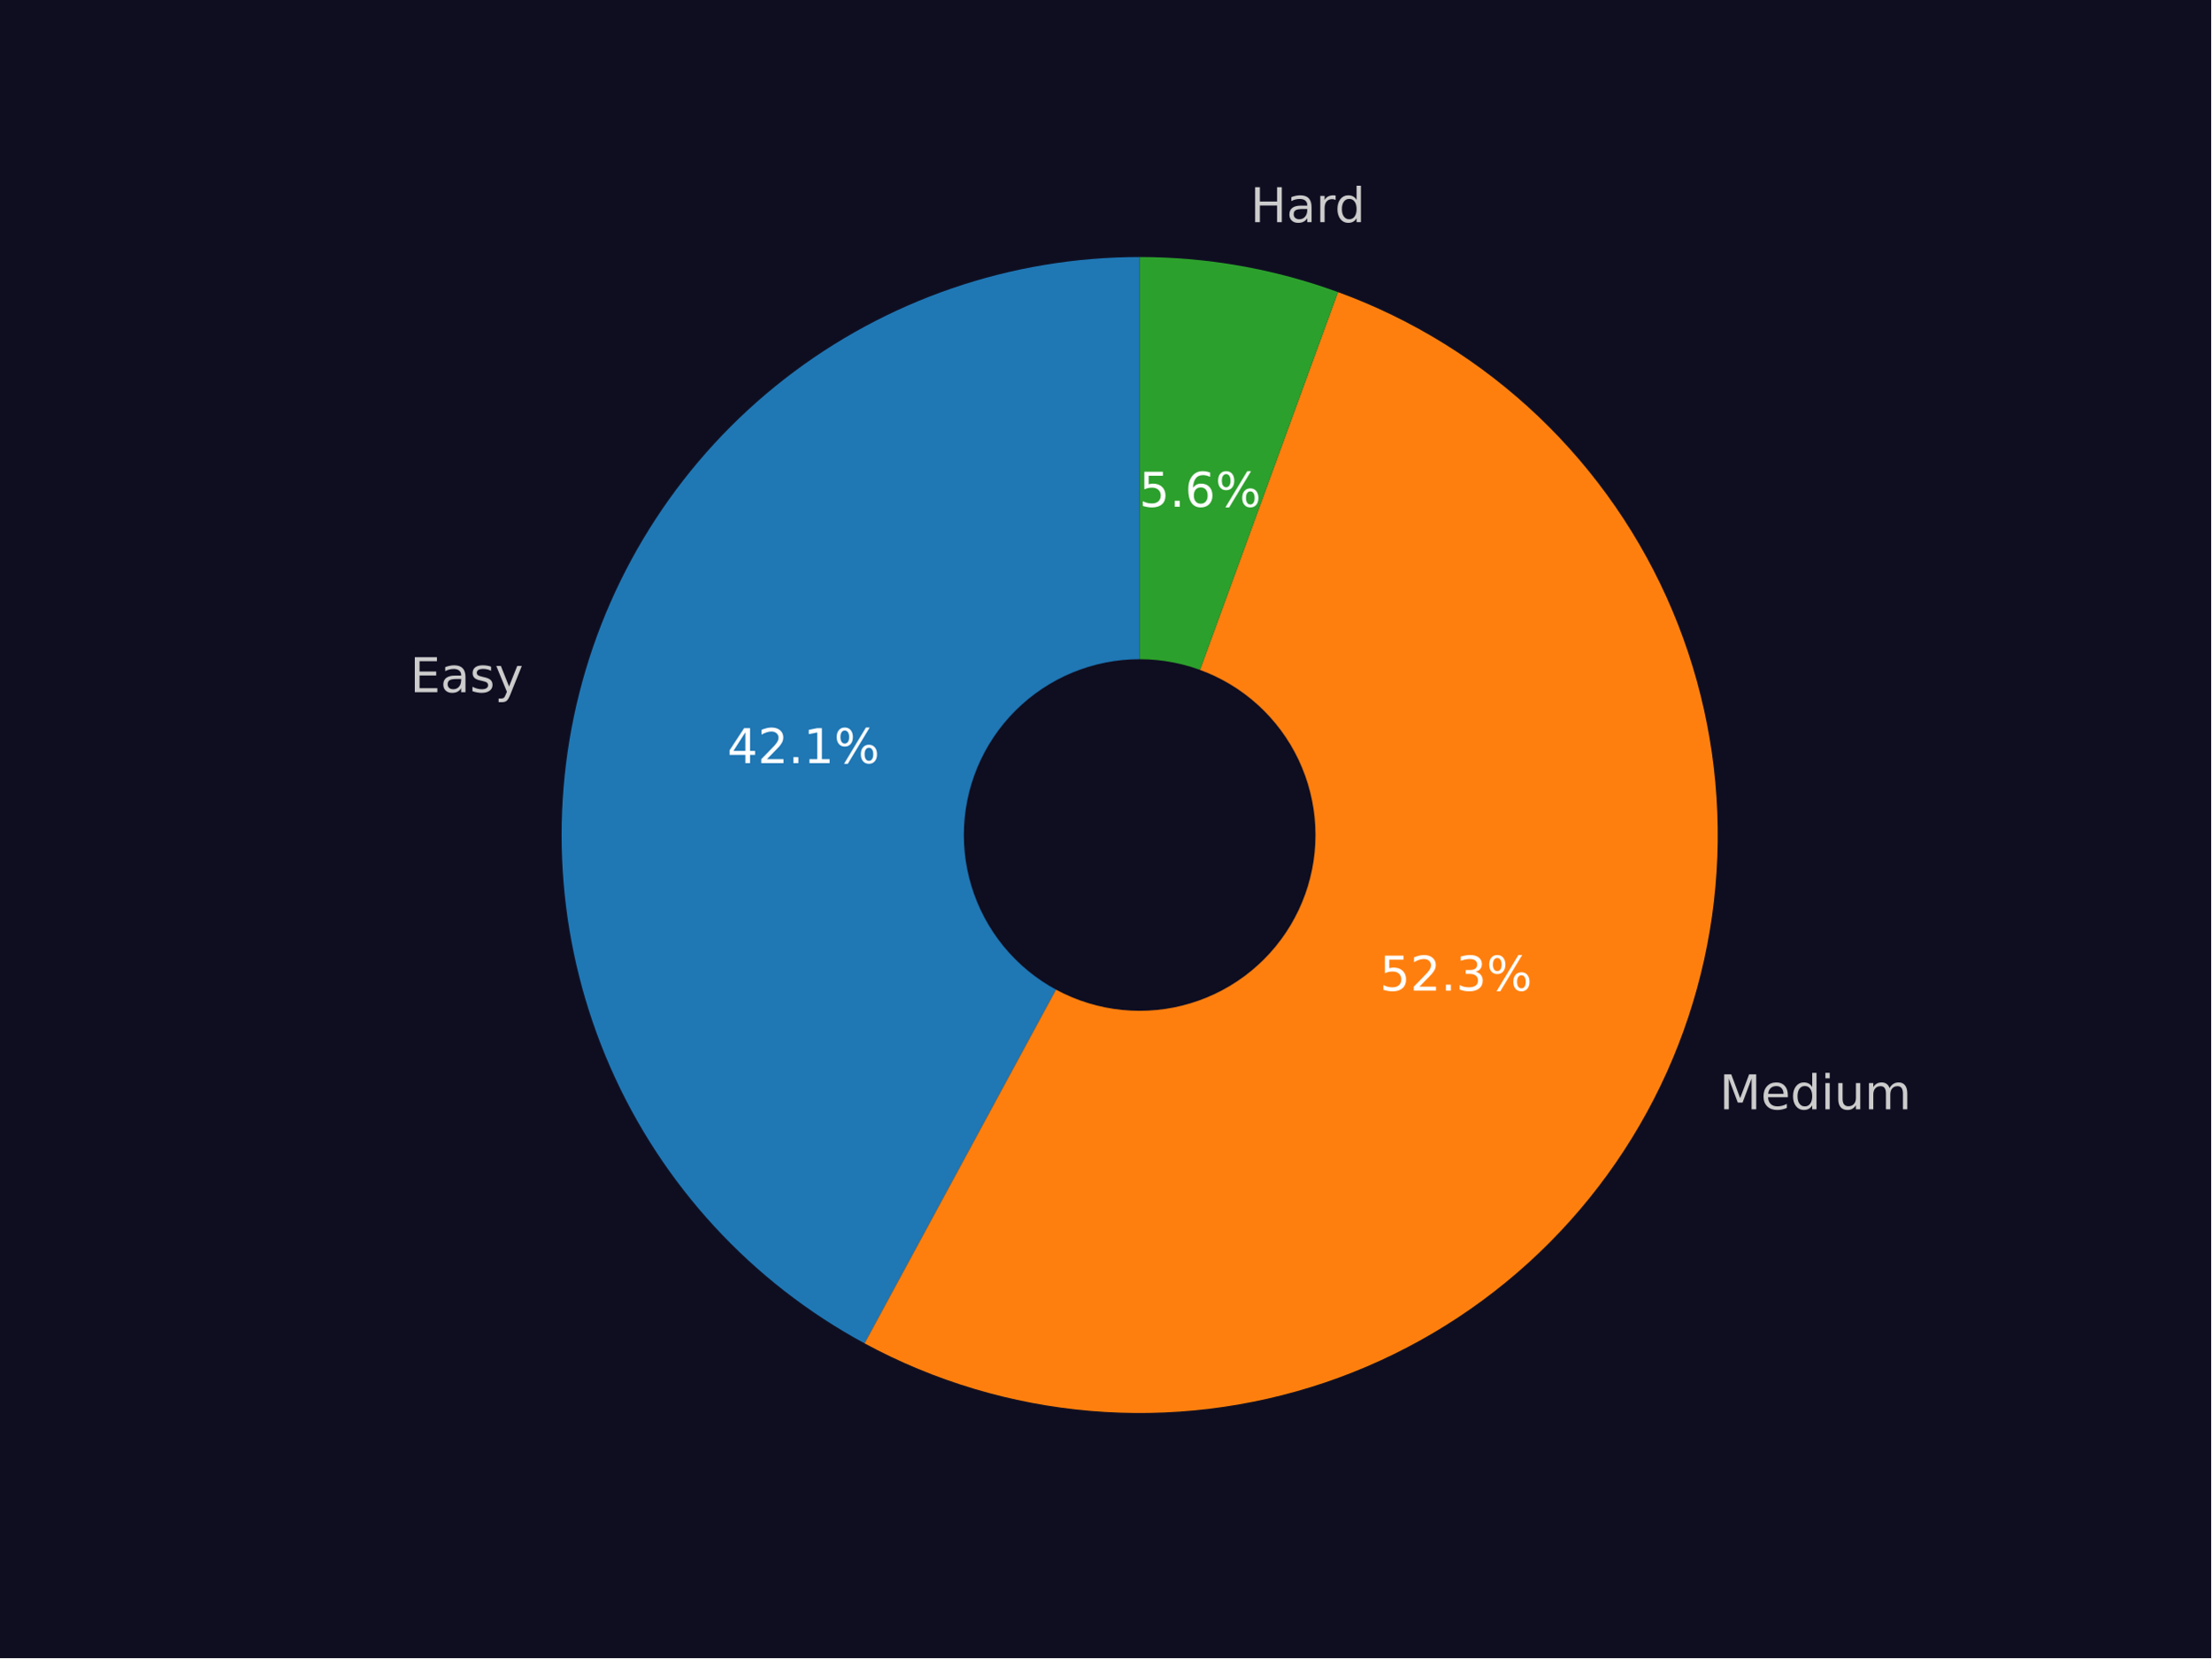
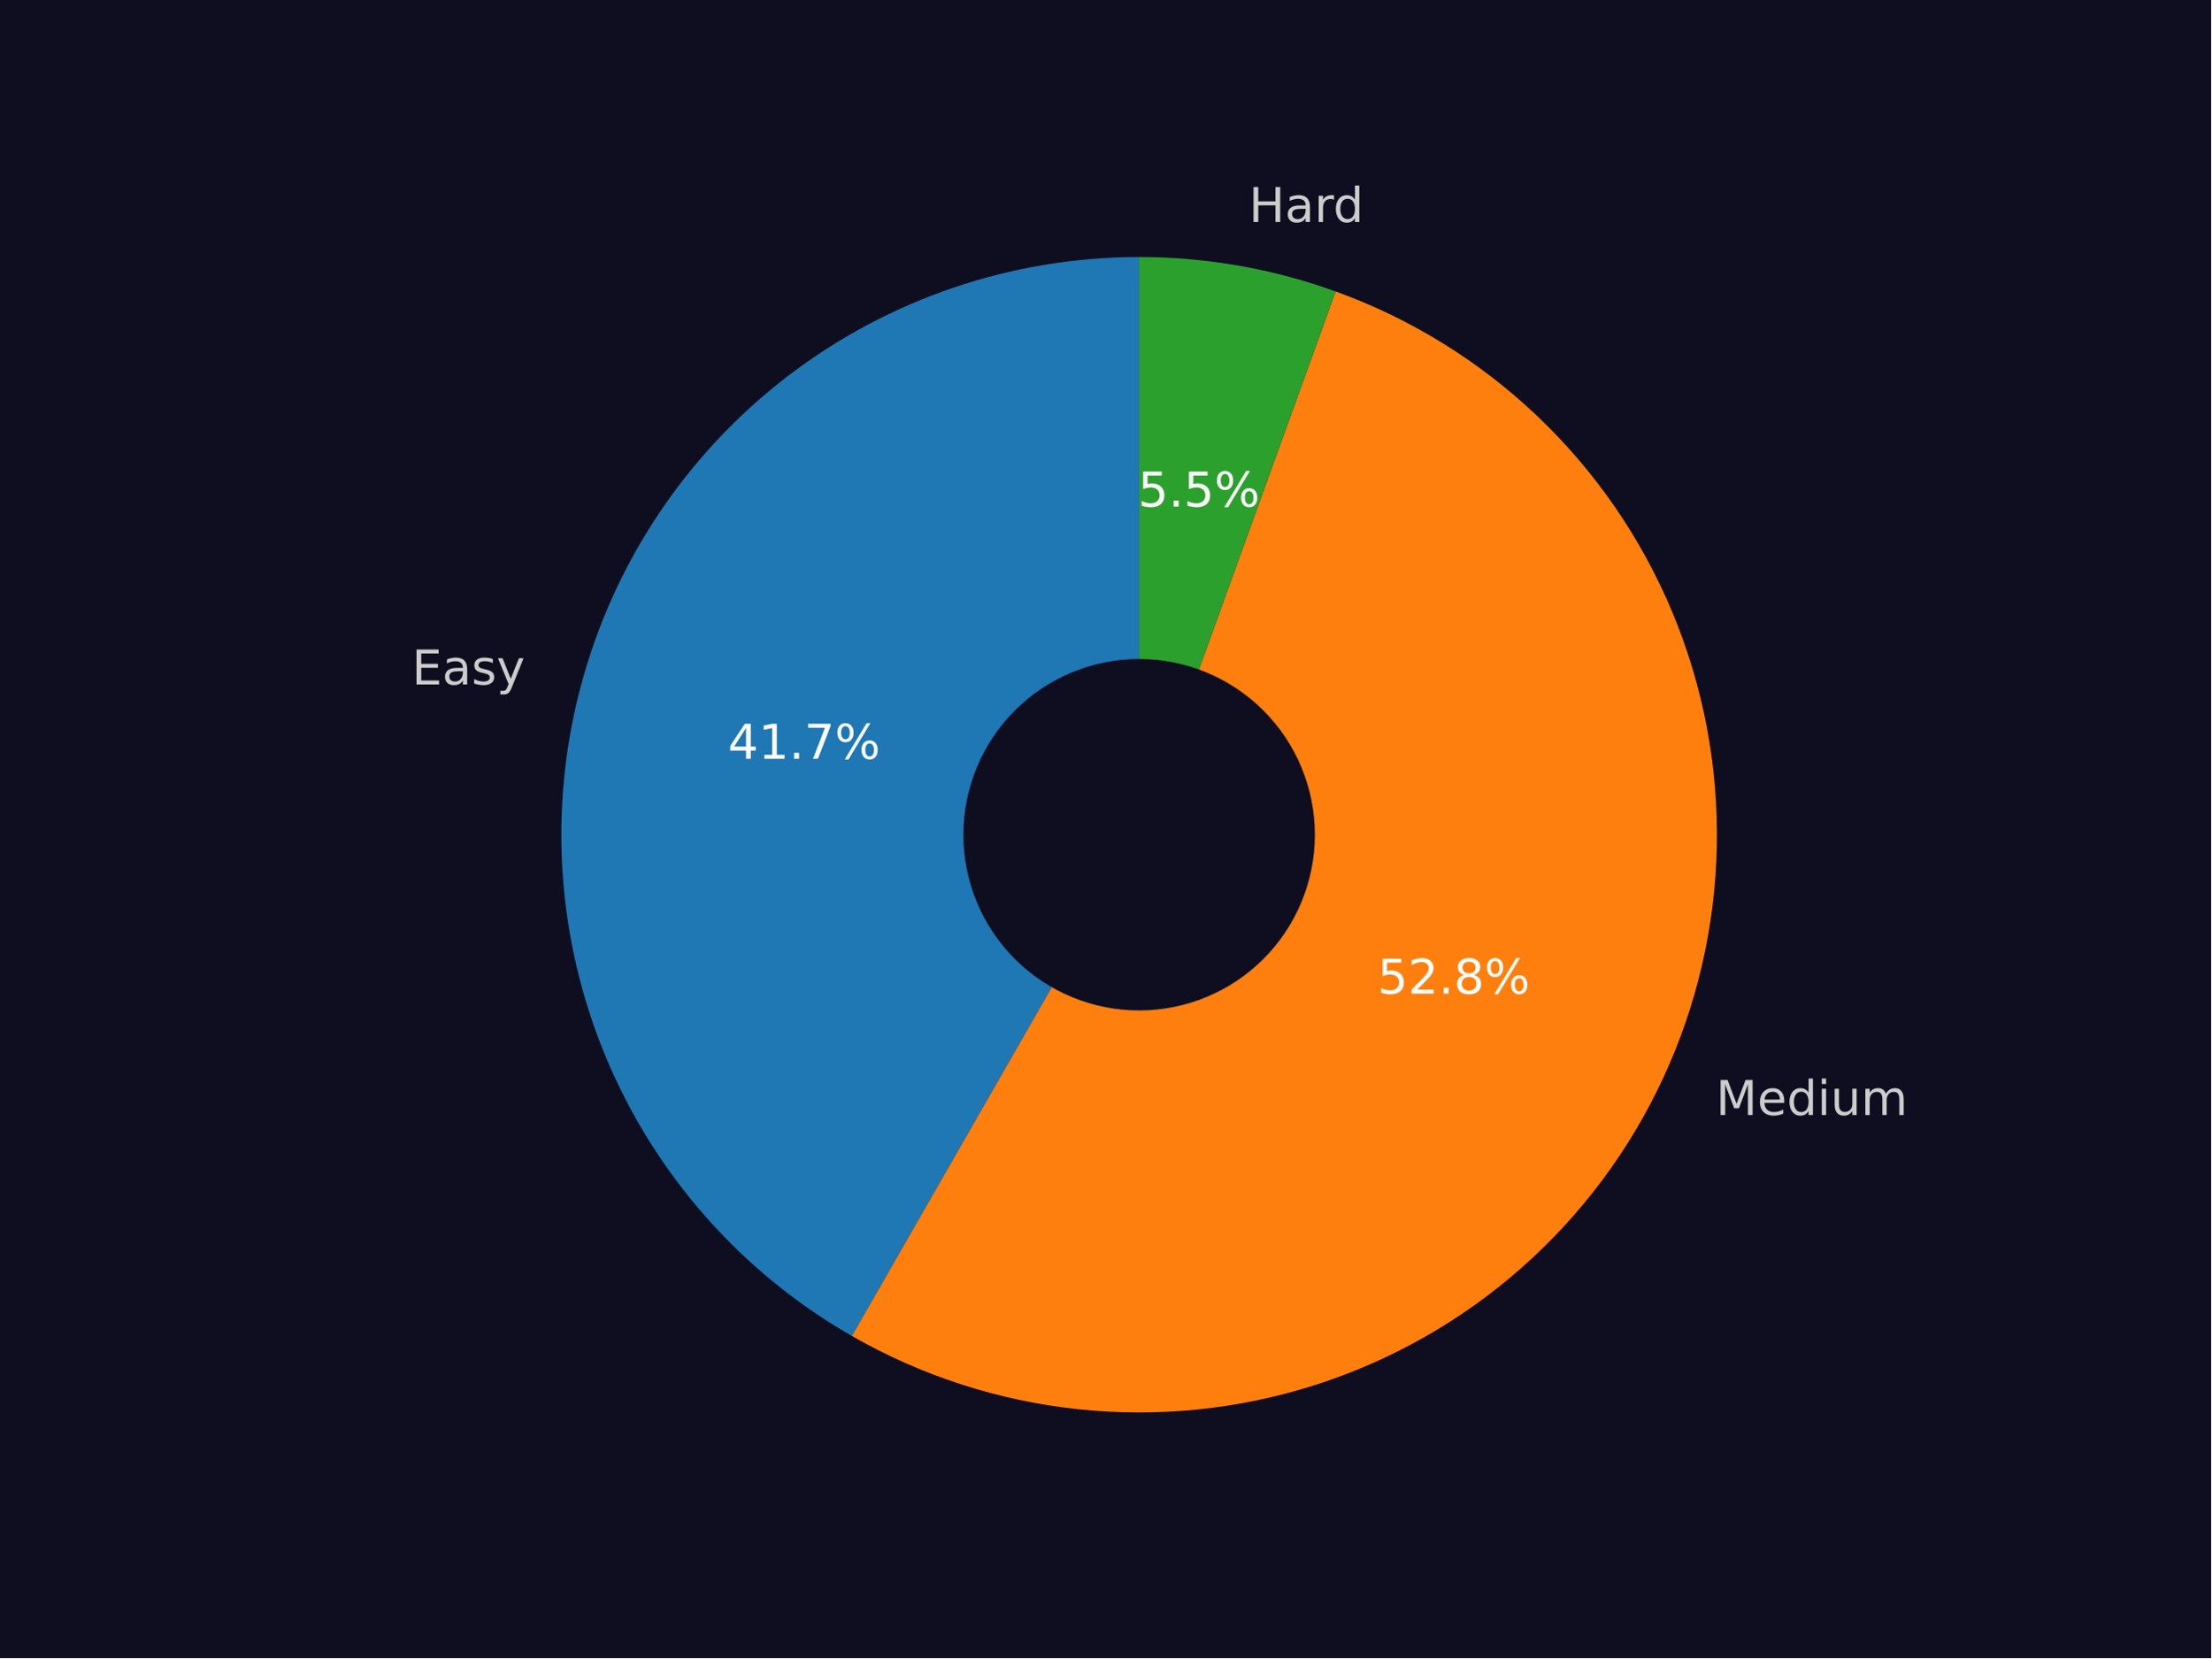
<svg xmlns="http://www.w3.org/2000/svg" xmlns:xlink="http://www.w3.org/1999/xlink" width="460.8pt" height="345.6pt" viewBox="0 0 460.8 345.6" version="1.1">
  <defs>
    <style type="text/css">*{stroke-linejoin: round; stroke-linecap: butt}</style>
  </defs>
  <g id="figure_1">
    <g id="patch_1">
      <path d="M 0 345.6  L 460.8 345.6  L 460.8 0  L 0 0  z " style="fill: #0f0e21" />
    </g>
    <g id="axes_1">
      <g id="patch_2">
-         <path d="M 237.51 53.568  C 210.71 53.568 184.662 62.51 163.513 78.971  C 142.365 95.432 127.301 118.488 120.722 144.468  C 114.143 170.447 116.418 197.894 127.183 222.436  C 137.948 246.979 156.601 267.241 180.171 279.996  L 237.51 174.042  L 237.51 53.568  z " style="fill: #1f77b4" />
+         <path d="M 237.397 53.568  C 210.861 53.568 185.056 62.339 164.017 78.51  C 142.977 94.681 127.862 117.362 121.035 143.004  C 114.209 168.647 116.046 195.84 126.26 220.332  C 136.473 244.823 154.502 265.264 177.525 278.458  L 237.397 173.983  L 237.397 53.568  z " style="fill: #1f77b4" />
      </g>
      <g id="patch_3">
-         <path d="M 180.171 279.996  C 194.735 287.878 210.769 292.673 227.269 294.08  C 243.77 295.488 260.384 293.478 276.073 288.178  C 291.762 282.877 306.191 274.398 318.456 263.271  C 330.721 252.144 340.562 238.607 347.361 223.507  C 354.161 208.407 357.774 192.066 357.975 175.507  C 358.177 158.948 354.962 142.524 348.531 127.263  C 342.101 112.002 332.593 98.23 320.602 86.808  C 308.611 75.386 294.392 66.559 278.837 60.878  L 237.51 174.042  L 180.171 279.996  z " style="fill: #ff7f0e" />
+         <path d="M 177.525 278.458  C 192.007 286.758 208.058 291.956 224.657 293.722  C 241.255 295.488 258.04 293.784 273.945 288.718  C 289.849 283.651 304.528 275.333 317.046 264.292  C 329.565 253.251 339.652 239.727 346.666 224.58  C 353.68 209.433 357.468 192.992 357.79 176.304  C 358.111 159.615 354.96 143.04 348.535 127.634  C 342.11 112.228 332.551 98.325 320.467 86.81  C 308.384 75.295 294.036 66.417 278.339 60.742  L 237.397 173.983  L 177.525 278.458  z " style="fill: #ff7f0e" />
      </g>
      <g id="patch_4">
-         <path d="M 278.837 60.878  C 272.229 58.465 265.422 56.635 258.494 55.41  C 251.567 54.184 244.545 53.568 237.51 53.568  L 237.51 174.042  L 278.837 60.878  z " style="fill: #2ca02c" />
+         <path d="M 278.339 60.742  C 271.787 58.373 265.042 56.577 258.18 55.375  C 251.318 54.173 244.364 53.568 237.397 53.568  L 237.397 173.983  L 278.339 60.742  z " style="fill: #2ca02c" />
      </g>
      <g id="patch_5">
-         <path d="M 237.51 210.184  C 247.095 210.184 256.289 206.376 263.066 199.599  C 269.844 192.821 273.652 183.627 273.652 174.042  C 273.652 164.457 269.844 155.263 263.066 148.486  C 256.289 141.708 247.095 137.9 237.51 137.9  C 227.925 137.9 218.731 141.708 211.954 148.486  C 205.176 155.263 201.368 164.457 201.368 174.042  C 201.368 183.627 205.176 192.821 211.954 199.599  C 218.731 206.376 227.925 210.184 237.51 210.184  z " clip-path="url(#p8892702b9d)" style="fill: #0f0e21; stroke: #0f0e21; stroke-linejoin: miter" />
+         <path d="M 237.397 210.107  C 246.977 210.107 256.167 206.301 262.941 199.527  C 269.715 192.752 273.522 183.563 273.522 173.983  C 273.522 164.403 269.715 155.213 262.941 148.439  C 256.167 141.665 246.977 137.858 237.397 137.858  C 227.817 137.858 218.628 141.665 211.853 148.439  C 205.079 155.213 201.273 164.403 201.273 173.983  C 201.273 183.563 205.079 192.752 211.853 199.527  C 218.628 206.301 227.817 210.107 237.397 210.107  z " clip-path="url(#p9d669e6a6e)" style="fill: #0f0e21; stroke: #0f0e21; stroke-linejoin: miter" />
      </g>
      <g id="matplotlib.axis_1" />
      <g id="matplotlib.axis_2" />
      <g id="text_1">
-         <g style="fill: #cccccc" transform="translate(85.46853 144.2694)scale(0.1 -0.1)">
+         <g style="fill: #cccccc" transform="translate(85.8242 142.6656)scale(0.1 -0.1)">
          <defs>
            <path id="DejaVuSans-45" d="M 628 4666  L 3578 4666  L 3578 4134  L 1259 4134  L 1259 2753  L 3481 2753  L 3481 2222  L 1259 2222  L 1259 531  L 3634 531  L 3634 0  L 628 0  L 628 4666  z " transform="scale(0.015625)" />
            <path id="DejaVuSans-61" d="M 2194 1759  Q 1497 1759 1228 1600  Q 959 1441 959 1056  Q 959 750 1161 570  Q 1363 391 1709 391  Q 2188 391 2477 730  Q 2766 1069 2766 1631  L 2766 1759  L 2194 1759  z M 3341 1997  L 3341 0  L 2766 0  L 2766 531  Q 2569 213 2275 61  Q 1981 -91 1556 -91  Q 1019 -91 701 211  Q 384 513 384 1019  Q 384 1609 779 1909  Q 1175 2209 1959 2209  L 2766 2209  L 2766 2266  Q 2766 2663 2505 2880  Q 2244 3097 1772 3097  Q 1472 3097 1187 3025  Q 903 2953 641 2809  L 641 3341  Q 956 3463 1253 3523  Q 1550 3584 1831 3584  Q 2591 3584 2966 3190  Q 3341 2797 3341 1997  z " transform="scale(0.015625)" />
            <path id="DejaVuSans-73" d="M 2834 3397  L 2834 2853  Q 2591 2978 2328 3040  Q 2066 3103 1784 3103  Q 1356 3103 1142 2972  Q 928 2841 928 2578  Q 928 2378 1081 2264  Q 1234 2150 1697 2047  L 1894 2003  Q 2506 1872 2764 1633  Q 3022 1394 3022 966  Q 3022 478 2636 193  Q 2250 -91 1575 -91  Q 1294 -91 989 -36  Q 684 19 347 128  L 347 722  Q 666 556 975 473  Q 1284 391 1588 391  Q 1994 391 2212 530  Q 2431 669 2431 922  Q 2431 1156 2273 1281  Q 2116 1406 1581 1522  L 1381 1569  Q 847 1681 609 1914  Q 372 2147 372 2553  Q 372 3047 722 3315  Q 1072 3584 1716 3584  Q 2034 3584 2315 3537  Q 2597 3491 2834 3397  z " transform="scale(0.015625)" />
            <path id="DejaVuSans-79" d="M 2059 -325  Q 1816 -950 1584 -1140  Q 1353 -1331 966 -1331  L 506 -1331  L 506 -850  L 844 -850  Q 1081 -850 1212 -737  Q 1344 -625 1503 -206  L 1606 56  L 191 3500  L 800 3500  L 1894 763  L 2988 3500  L 3597 3500  L 2059 -325  z " transform="scale(0.015625)" />
          </defs>
          <use xlink:href="#DejaVuSans-45" />
          <use xlink:href="#DejaVuSans-61" x="63.184" />
          <use xlink:href="#DejaVuSans-73" x="124.463" />
          <use xlink:href="#DejaVuSans-79" x="176.562" />
        </g>
      </g>
      <g id="text_2">
-         <g style="fill: #ffffff" transform="translate(151.5538 159.0568)scale(0.1 -0.1)">
+         <g style="fill: #ffffff" transform="translate(151.6965 158.155)scale(0.1 -0.1)">
          <defs>
            <path id="DejaVuSans-34" d="M 2419 4116  L 825 1625  L 2419 1625  L 2419 4116  z M 2253 4666  L 3047 4666  L 3047 1625  L 3713 1625  L 3713 1100  L 3047 1100  L 3047 0  L 2419 0  L 2419 1100  L 313 1100  L 313 1709  L 2253 4666  z " transform="scale(0.015625)" />
-             <path id="DejaVuSans-32" d="M 1228 531  L 3431 531  L 3431 0  L 469 0  L 469 531  Q 828 903 1448 1529  Q 2069 2156 2228 2338  Q 2531 2678 2651 2914  Q 2772 3150 2772 3378  Q 2772 3750 2511 3984  Q 2250 4219 1831 4219  Q 1534 4219 1204 4116  Q 875 4013 500 3803  L 500 4441  Q 881 4594 1212 4672  Q 1544 4750 1819 4750  Q 2544 4750 2975 4387  Q 3406 4025 3406 3419  Q 3406 3131 3298 2873  Q 3191 2616 2906 2266  Q 2828 2175 2409 1742  Q 1991 1309 1228 531  z " transform="scale(0.015625)" />
+             <path id="DejaVuSans-31" d="M 794 531  L 1825 531  L 1825 4091  L 703 3866  L 703 4441  L 1819 4666  L 2450 4666  L 2450 531  L 3481 531  L 3481 0  L 794 0  L 794 531  z " transform="scale(0.015625)" />
            <path id="DejaVuSans-2e" d="M 684 794  L 1344 794  L 1344 0  L 684 0  L 684 794  z " transform="scale(0.015625)" />
-             <path id="DejaVuSans-31" d="M 794 531  L 1825 531  L 1825 4091  L 703 3866  L 703 4441  L 1819 4666  L 2450 4666  L 2450 531  L 3481 531  L 3481 0  L 794 0  L 794 531  z " transform="scale(0.015625)" />
+             <path id="DejaVuSans-37" d="M 525 4666  L 3525 4666  L 3525 4397  L 1831 0  L 1172 0  L 2766 4134  L 525 4134  L 525 4666  z " transform="scale(0.015625)" />
            <path id="DejaVuSans-25" d="M 4653 2053  Q 4381 2053 4226 1822  Q 4072 1591 4072 1178  Q 4072 772 4226 539  Q 4381 306 4653 306  Q 4919 306 5073 539  Q 5228 772 5228 1178  Q 5228 1588 5073 1820  Q 4919 2053 4653 2053  z M 4653 2450  Q 5147 2450 5437 2106  Q 5728 1763 5728 1178  Q 5728 594 5436 251  Q 5144 -91 4653 -91  Q 4153 -91 3862 251  Q 3572 594 3572 1178  Q 3572 1766 3864 2108  Q 4156 2450 4653 2450  z M 1428 4353  Q 1159 4353 1004 4120  Q 850 3888 850 3481  Q 850 3069 1003 2837  Q 1156 2606 1428 2606  Q 1700 2606 1854 2837  Q 2009 3069 2009 3481  Q 2009 3884 1853 4118  Q 1697 4353 1428 4353  z M 4250 4750  L 4750 4750  L 1831 -91  L 1331 -91  L 4250 4750  z M 1428 4750  Q 1922 4750 2215 4408  Q 2509 4066 2509 3481  Q 2509 2891 2217 2550  Q 1925 2209 1428 2209  Q 931 2209 642 2551  Q 353 2894 353 3481  Q 353 4063 643 4406  Q 934 4750 1428 4750  z " transform="scale(0.015625)" />
          </defs>
          <use xlink:href="#DejaVuSans-34" />
-           <use xlink:href="#DejaVuSans-32" x="63.623" />
+           <use xlink:href="#DejaVuSans-31" x="63.623" />
          <use xlink:href="#DejaVuSans-2e" x="127.246" />
-           <use xlink:href="#DejaVuSans-31" x="159.033" />
+           <use xlink:href="#DejaVuSans-37" x="159.033" />
          <use xlink:href="#DejaVuSans-25" x="222.656" />
        </g>
      </g>
      <g id="text_3">
-         <g style="fill: #cccccc" transform="translate(358.3463 231.2127)scale(0.1 -0.1)">
+         <g style="fill: #cccccc" transform="translate(357.5928 232.3992)scale(0.1 -0.1)">
          <defs>
            <path id="DejaVuSans-4d" d="M 628 4666  L 1569 4666  L 2759 1491  L 3956 4666  L 4897 4666  L 4897 0  L 4281 0  L 4281 4097  L 3078 897  L 2444 897  L 1241 4097  L 1241 0  L 628 0  L 628 4666  z " transform="scale(0.015625)" />
            <path id="DejaVuSans-65" d="M 3597 1894  L 3597 1613  L 953 1613  Q 991 1019 1311 708  Q 1631 397 2203 397  Q 2534 397 2845 478  Q 3156 559 3463 722  L 3463 178  Q 3153 47 2828 -22  Q 2503 -91 2169 -91  Q 1331 -91 842 396  Q 353 884 353 1716  Q 353 2575 817 3079  Q 1281 3584 2069 3584  Q 2775 3584 3186 3129  Q 3597 2675 3597 1894  z M 3022 2063  Q 3016 2534 2758 2815  Q 2500 3097 2075 3097  Q 1594 3097 1305 2825  Q 1016 2553 972 2059  L 3022 2063  z " transform="scale(0.015625)" />
            <path id="DejaVuSans-64" d="M 2906 2969  L 2906 4863  L 3481 4863  L 3481 0  L 2906 0  L 2906 525  Q 2725 213 2448 61  Q 2172 -91 1784 -91  Q 1150 -91 751 415  Q 353 922 353 1747  Q 353 2572 751 3078  Q 1150 3584 1784 3584  Q 2172 3584 2448 3432  Q 2725 3281 2906 2969  z M 947 1747  Q 947 1113 1208 752  Q 1469 391 1925 391  Q 2381 391 2643 752  Q 2906 1113 2906 1747  Q 2906 2381 2643 2742  Q 2381 3103 1925 3103  Q 1469 3103 1208 2742  Q 947 2381 947 1747  z " transform="scale(0.015625)" />
            <path id="DejaVuSans-69" d="M 603 3500  L 1178 3500  L 1178 0  L 603 0  L 603 3500  z M 603 4863  L 1178 4863  L 1178 4134  L 603 4134  L 603 4863  z " transform="scale(0.015625)" />
            <path id="DejaVuSans-75" d="M 544 1381  L 544 3500  L 1119 3500  L 1119 1403  Q 1119 906 1312 657  Q 1506 409 1894 409  Q 2359 409 2629 706  Q 2900 1003 2900 1516  L 2900 3500  L 3475 3500  L 3475 0  L 2900 0  L 2900 538  Q 2691 219 2414 64  Q 2138 -91 1772 -91  Q 1169 -91 856 284  Q 544 659 544 1381  z M 1991 3584  L 1991 3584  z " transform="scale(0.015625)" />
            <path id="DejaVuSans-6d" d="M 3328 2828  Q 3544 3216 3844 3400  Q 4144 3584 4550 3584  Q 5097 3584 5394 3201  Q 5691 2819 5691 2113  L 5691 0  L 5113 0  L 5113 2094  Q 5113 2597 4934 2840  Q 4756 3084 4391 3084  Q 3944 3084 3684 2787  Q 3425 2491 3425 1978  L 3425 0  L 2847 0  L 2847 2094  Q 2847 2600 2669 2842  Q 2491 3084 2119 3084  Q 1678 3084 1418 2786  Q 1159 2488 1159 1978  L 1159 0  L 581 0  L 581 3500  L 1159 3500  L 1159 2956  Q 1356 3278 1631 3431  Q 1906 3584 2284 3584  Q 2666 3584 2933 3390  Q 3200 3197 3328 2828  z " transform="scale(0.015625)" />
          </defs>
          <use xlink:href="#DejaVuSans-4d" />
          <use xlink:href="#DejaVuSans-65" x="86.279" />
          <use xlink:href="#DejaVuSans-64" x="147.803" />
          <use xlink:href="#DejaVuSans-69" x="211.279" />
          <use xlink:href="#DejaVuSans-75" x="239.062" />
          <use xlink:href="#DejaVuSans-6d" x="302.441" />
        </g>
      </g>
      <g id="text_4">
-         <g style="fill: #ffffff" transform="translate(287.5371 206.4804)scale(0.1 -0.1)">
+         <g style="fill: #ffffff" transform="translate(287.0748 207.1006)scale(0.1 -0.1)">
          <defs>
            <path id="DejaVuSans-35" d="M 691 4666  L 3169 4666  L 3169 4134  L 1269 4134  L 1269 2991  Q 1406 3038 1543 3061  Q 1681 3084 1819 3084  Q 2600 3084 3056 2656  Q 3513 2228 3513 1497  Q 3513 744 3044 326  Q 2575 -91 1722 -91  Q 1428 -91 1123 -41  Q 819 9 494 109  L 494 744  Q 775 591 1075 516  Q 1375 441 1709 441  Q 2250 441 2565 725  Q 2881 1009 2881 1497  Q 2881 1984 2565 2268  Q 2250 2553 1709 2553  Q 1456 2553 1204 2497  Q 953 2441 691 2322  L 691 4666  z " transform="scale(0.015625)" />
-             <path id="DejaVuSans-33" d="M 2597 2516  Q 3050 2419 3304 2112  Q 3559 1806 3559 1356  Q 3559 666 3084 287  Q 2609 -91 1734 -91  Q 1441 -91 1130 -33  Q 819 25 488 141  L 488 750  Q 750 597 1062 519  Q 1375 441 1716 441  Q 2309 441 2620 675  Q 2931 909 2931 1356  Q 2931 1769 2642 2001  Q 2353 2234 1838 2234  L 1294 2234  L 1294 2753  L 1863 2753  Q 2328 2753 2575 2939  Q 2822 3125 2822 3475  Q 2822 3834 2567 4026  Q 2313 4219 1838 4219  Q 1578 4219 1281 4162  Q 984 4106 628 3988  L 628 4550  Q 988 4650 1302 4700  Q 1616 4750 1894 4750  Q 2613 4750 3031 4423  Q 3450 4097 3450 3541  Q 3450 3153 3228 2886  Q 3006 2619 2597 2516  z " transform="scale(0.015625)" />
+             <path id="DejaVuSans-32" d="M 1228 531  L 3431 531  L 3431 0  L 469 0  L 469 531  Q 828 903 1448 1529  Q 2069 2156 2228 2338  Q 2531 2678 2651 2914  Q 2772 3150 2772 3378  Q 2772 3750 2511 3984  Q 2250 4219 1831 4219  Q 1534 4219 1204 4116  Q 875 4013 500 3803  L 500 4441  Q 881 4594 1212 4672  Q 1544 4750 1819 4750  Q 2544 4750 2975 4387  Q 3406 4025 3406 3419  Q 3406 3131 3298 2873  Q 3191 2616 2906 2266  Q 2828 2175 2409 1742  Q 1991 1309 1228 531  z " transform="scale(0.015625)" />
+             <path id="DejaVuSans-38" d="M 2034 2216  Q 1584 2216 1326 1975  Q 1069 1734 1069 1313  Q 1069 891 1326 650  Q 1584 409 2034 409  Q 2484 409 2743 651  Q 3003 894 3003 1313  Q 3003 1734 2745 1975  Q 2488 2216 2034 2216  z M 1403 2484  Q 997 2584 770 2862  Q 544 3141 544 3541  Q 544 4100 942 4425  Q 1341 4750 2034 4750  Q 2731 4750 3128 4425  Q 3525 4100 3525 3541  Q 3525 3141 3298 2862  Q 3072 2584 2669 2484  Q 3125 2378 3379 2068  Q 3634 1759 3634 1313  Q 3634 634 3220 271  Q 2806 -91 2034 -91  Q 1263 -91 848 271  Q 434 634 434 1313  Q 434 1759 690 2068  Q 947 2378 1403 2484  z M 1172 3481  Q 1172 3119 1398 2916  Q 1625 2713 2034 2713  Q 2441 2713 2670 2916  Q 2900 3119 2900 3481  Q 2900 3844 2670 4047  Q 2441 4250 2034 4250  Q 1625 4250 1398 4047  Q 1172 3844 1172 3481  z " transform="scale(0.015625)" />
          </defs>
          <use xlink:href="#DejaVuSans-35" />
          <use xlink:href="#DejaVuSans-32" x="63.623" />
          <use xlink:href="#DejaVuSans-2e" x="127.246" />
-           <use xlink:href="#DejaVuSans-33" x="159.033" />
+           <use xlink:href="#DejaVuSans-38" x="159.033" />
          <use xlink:href="#DejaVuSans-25" x="222.656" />
        </g>
      </g>
      <g id="text_5">
-         <g style="fill: #cccccc" transform="translate(260.5927 46.30571)scale(0.1 -0.1)">
+         <g style="fill: #cccccc" transform="translate(260.2583 46.27364)scale(0.1 -0.1)">
          <defs>
            <path id="DejaVuSans-48" d="M 628 4666  L 1259 4666  L 1259 2753  L 3553 2753  L 3553 4666  L 4184 4666  L 4184 0  L 3553 0  L 3553 2222  L 1259 2222  L 1259 0  L 628 0  L 628 4666  z " transform="scale(0.015625)" />
            <path id="DejaVuSans-72" d="M 2631 2963  Q 2534 3019 2420 3045  Q 2306 3072 2169 3072  Q 1681 3072 1420 2755  Q 1159 2438 1159 1844  L 1159 0  L 581 0  L 581 3500  L 1159 3500  L 1159 2956  Q 1341 3275 1631 3429  Q 1922 3584 2338 3584  Q 2397 3584 2469 3576  Q 2541 3569 2628 3553  L 2631 2963  z " transform="scale(0.015625)" />
          </defs>
          <use xlink:href="#DejaVuSans-48" />
          <use xlink:href="#DejaVuSans-61" x="75.195" />
          <use xlink:href="#DejaVuSans-72" x="136.475" />
          <use xlink:href="#DejaVuSans-64" x="175.838" />
        </g>
      </g>
      <g id="text_6">
-         <g style="fill: #ffffff" transform="translate(237.3982 105.622)scale(0.1 -0.1)">
-           <defs>
-             <path id="DejaVuSans-36" d="M 2113 2584  Q 1688 2584 1439 2293  Q 1191 2003 1191 1497  Q 1191 994 1439 701  Q 1688 409 2113 409  Q 2538 409 2786 701  Q 3034 994 3034 1497  Q 3034 2003 2786 2293  Q 2538 2584 2113 2584  z M 3366 4563  L 3366 3988  Q 3128 4100 2886 4159  Q 2644 4219 2406 4219  Q 1781 4219 1451 3797  Q 1122 3375 1075 2522  Q 1259 2794 1537 2939  Q 1816 3084 2150 3084  Q 2853 3084 3261 2657  Q 3669 2231 3669 1497  Q 3669 778 3244 343  Q 2819 -91 2113 -91  Q 1303 -91 875 529  Q 447 1150 447 2328  Q 447 3434 972 4092  Q 1497 4750 2381 4750  Q 2619 4750 2861 4703  Q 3103 4656 3366 4563  z " transform="scale(0.015625)" />
-           </defs>
+         <g style="fill: #ffffff" transform="translate(237.1645 105.5776)scale(0.1 -0.1)">
          <use xlink:href="#DejaVuSans-35" />
          <use xlink:href="#DejaVuSans-2e" x="63.623" />
-           <use xlink:href="#DejaVuSans-36" x="95.41" />
+           <use xlink:href="#DejaVuSans-35" x="95.41" />
          <use xlink:href="#DejaVuSans-25" x="159.033" />
        </g>
      </g>
    </g>
  </g>
  <defs>
-     <clipPath id="p8892702b9d">
+     <clipPath id="p9d669e6a6e">
      <rect x="57.6" y="41.472" width="357.12" height="266.112" />
    </clipPath>
  </defs>
</svg>
